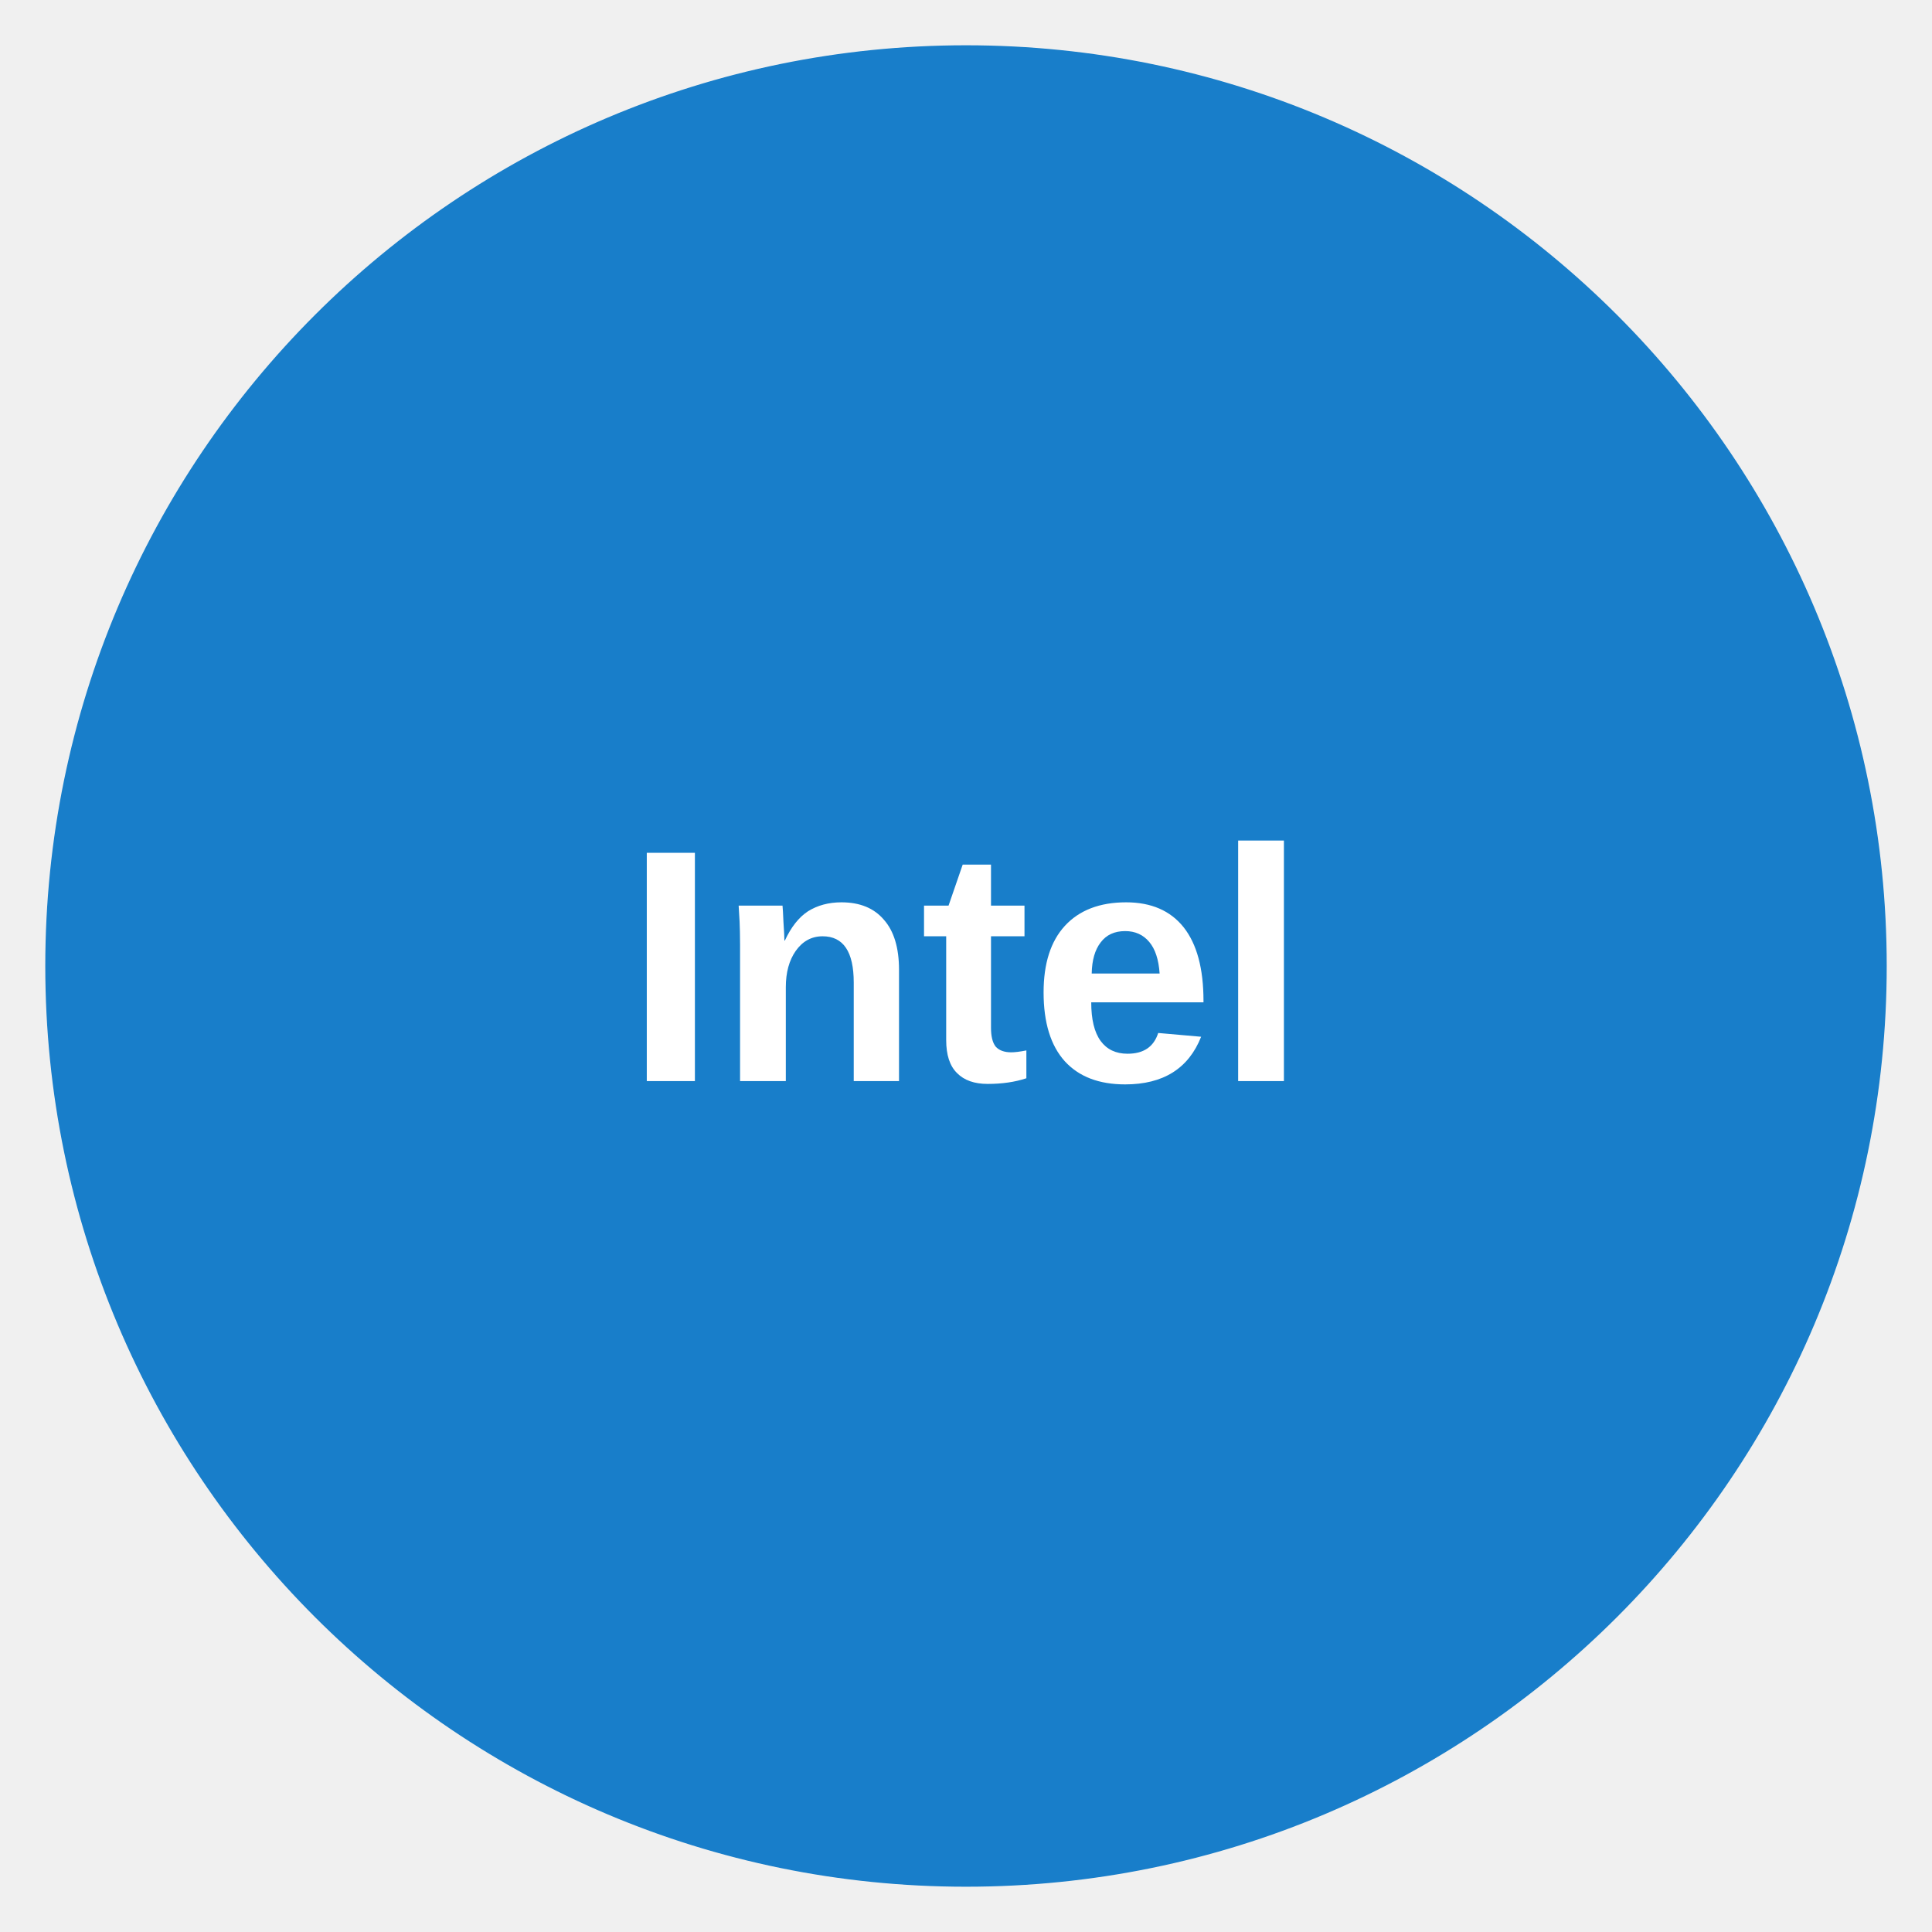
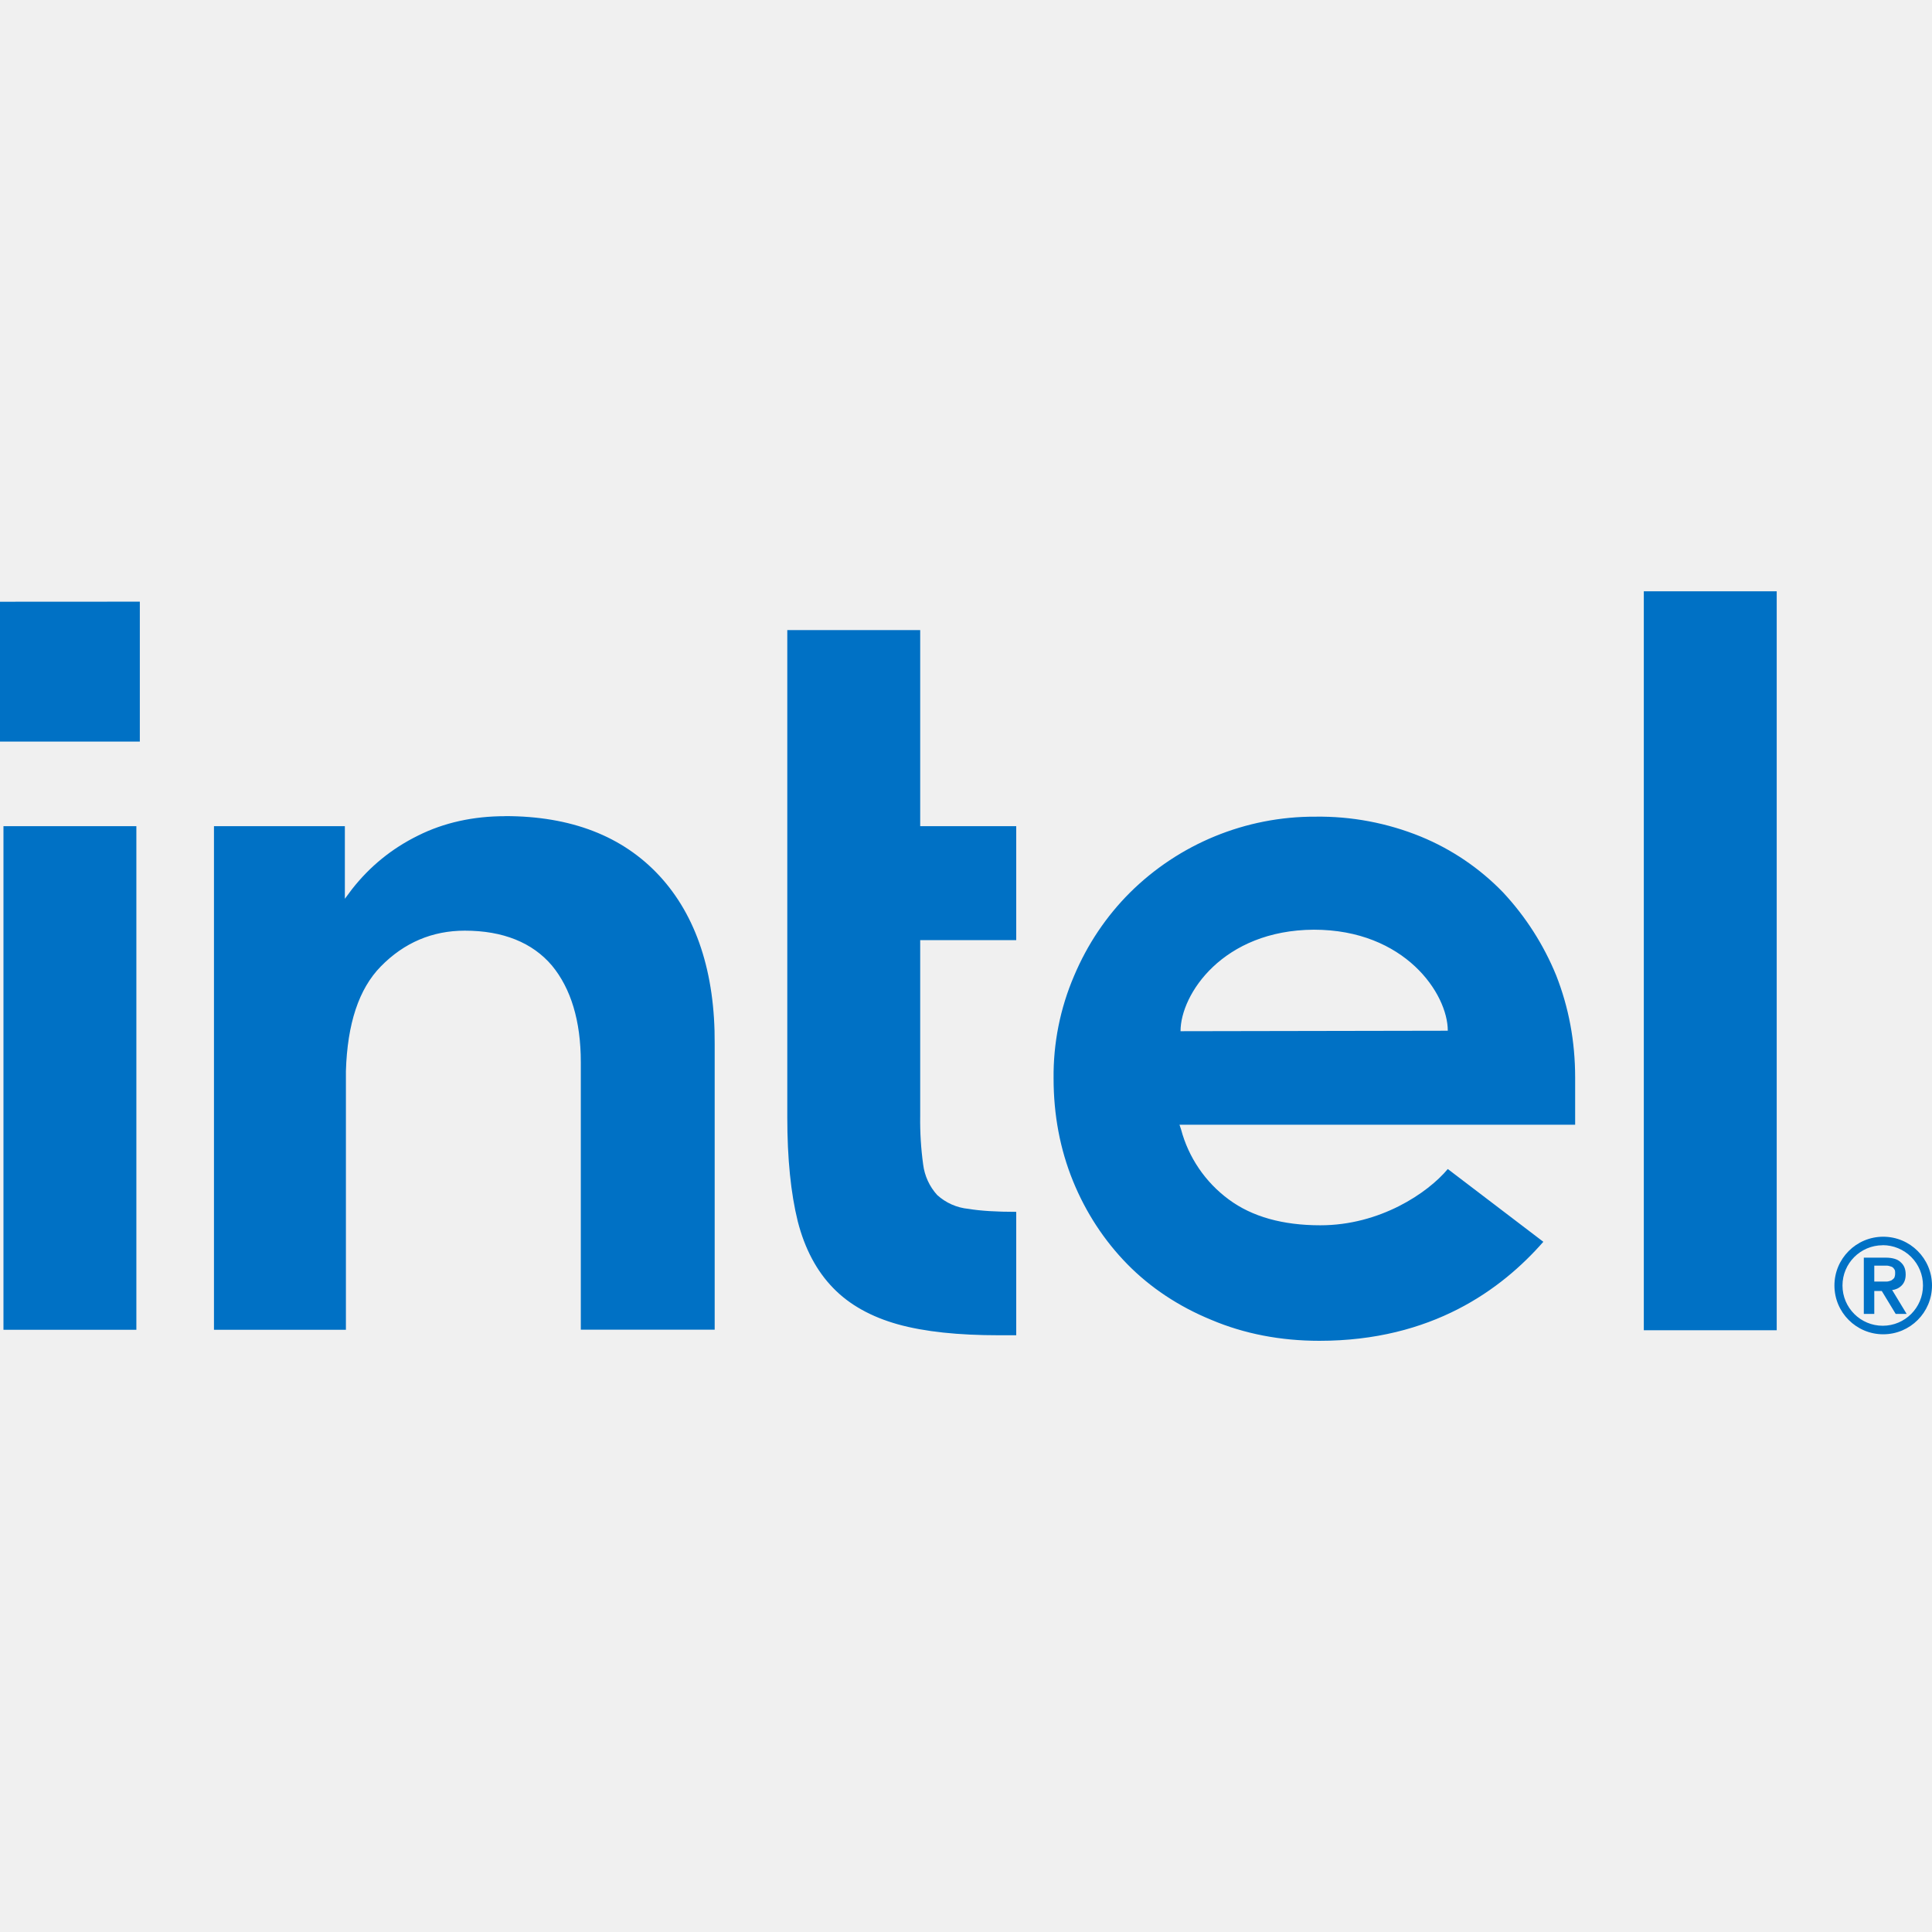
- <svg xmlns="http://www.w3.org/2000/svg" width="64" height="64" viewBox="0 0 64 64">
-   <circle cx="32" cy="32" r="30" fill="#0071C5" stroke="#0071C5" stroke-width="1" opacity="0.9" />
-   <text x="32" y="32" text-anchor="middle" dominant-baseline="central" font-family="Arial, Helvetica, sans-serif" font-weight="bold" font-size="11" fill="white">Intel</text>
+ <svg xmlns="http://www.w3.org/2000/svg" fill="#0071C5" role="img" viewBox="0 0 24 24">
+   <path d="M20.42 7.345v9.18h1.651v-9.18zM0 7.475v1.737h1.737V7.474zm9.78.352v6.053c0 .513.044.945.13 1.292.087.34.235.618.44.828.203.21.475.359.803.451.334.093.754.136 1.255.136h.216v-1.533c-.24 0-.445-.012-.593-.037a.672.672 0 0 1-.39-.173.693.693 0 0 1-.173-.377 4.002 4.002 0 0 1-.037-.606v-2.182h1.193v-1.416h-1.193V7.827zm-3.505 2.312c-.396 0-.76.08-1.082.241-.327.161-.6.384-.822.668l-.087.117v-.902H2.658v6.256h1.639v-3.214c.018-.588.16-1.02.433-1.299.29-.297.642-.445 1.044-.445.476 0 .841.149 1.082.433.235.284.359.686.359 1.2v3.324h1.663V12.97c.006-.89-.229-1.595-.686-2.09-.458-.495-1.1-.742-1.917-.742zm10.065.006a3.252 3.252 0 0 0-2.306.946c-.29.29-.525.637-.692 1.033a3.145 3.145 0 0 0-.254 1.273c0 .452.08.878.241 1.274.161.395.39.742.674 1.032.284.29.637.526 1.045.693.408.173.86.26 1.342.26 1.397 0 2.262-.637 2.782-1.23l-1.187-.904c-.248.297-.841.699-1.583.699-.464 0-.847-.105-1.138-.321a1.588 1.588 0 0 1-.593-.872l-.019-.056h4.915v-.587c0-.451-.08-.872-.235-1.267a3.393 3.393 0 0 0-.661-1.033 3.013 3.013 0 0 0-1.02-.692 3.345 3.345 0 0 0-1.311-.248zm-16.297.118v6.256h1.651v-6.256zm16.278 1.286c1.132 0 1.664.797 1.664 1.255l-3.32.006c0-.458.525-1.255 1.656-1.261zm7.073 3.814a.606.606 0 0 0-.606.606.606.606 0 0 0 .606.606.606.606 0 0 0 .606-.606.606.606 0 0 0-.606-.606zm-.008.105a.5.5 0 0 1 .002 0 .5.5 0 0 1 .5.501.5.5 0 0 1-.5.5.5.5 0 0 1-.5-.5.5.5 0 0 1 .498-.5zm-.233.155v.699h.13v-.285h.093l.173.285h.136l-.18-.297a.191.191 0 0 0 .118-.056c.03-.03.05-.074.05-.136 0-.068-.02-.117-.063-.154-.037-.038-.105-.056-.185-.056zm.13.099h.154c.019 0 .037.006.056.012a.064.064 0 0 1 .037.031c.013.013.012.031.012.056a.124.124 0 0 1-.012.055.164.164 0 0 1-.037.031c-.019.006-.037.013-.056.013h-.154Z" />
</svg>
